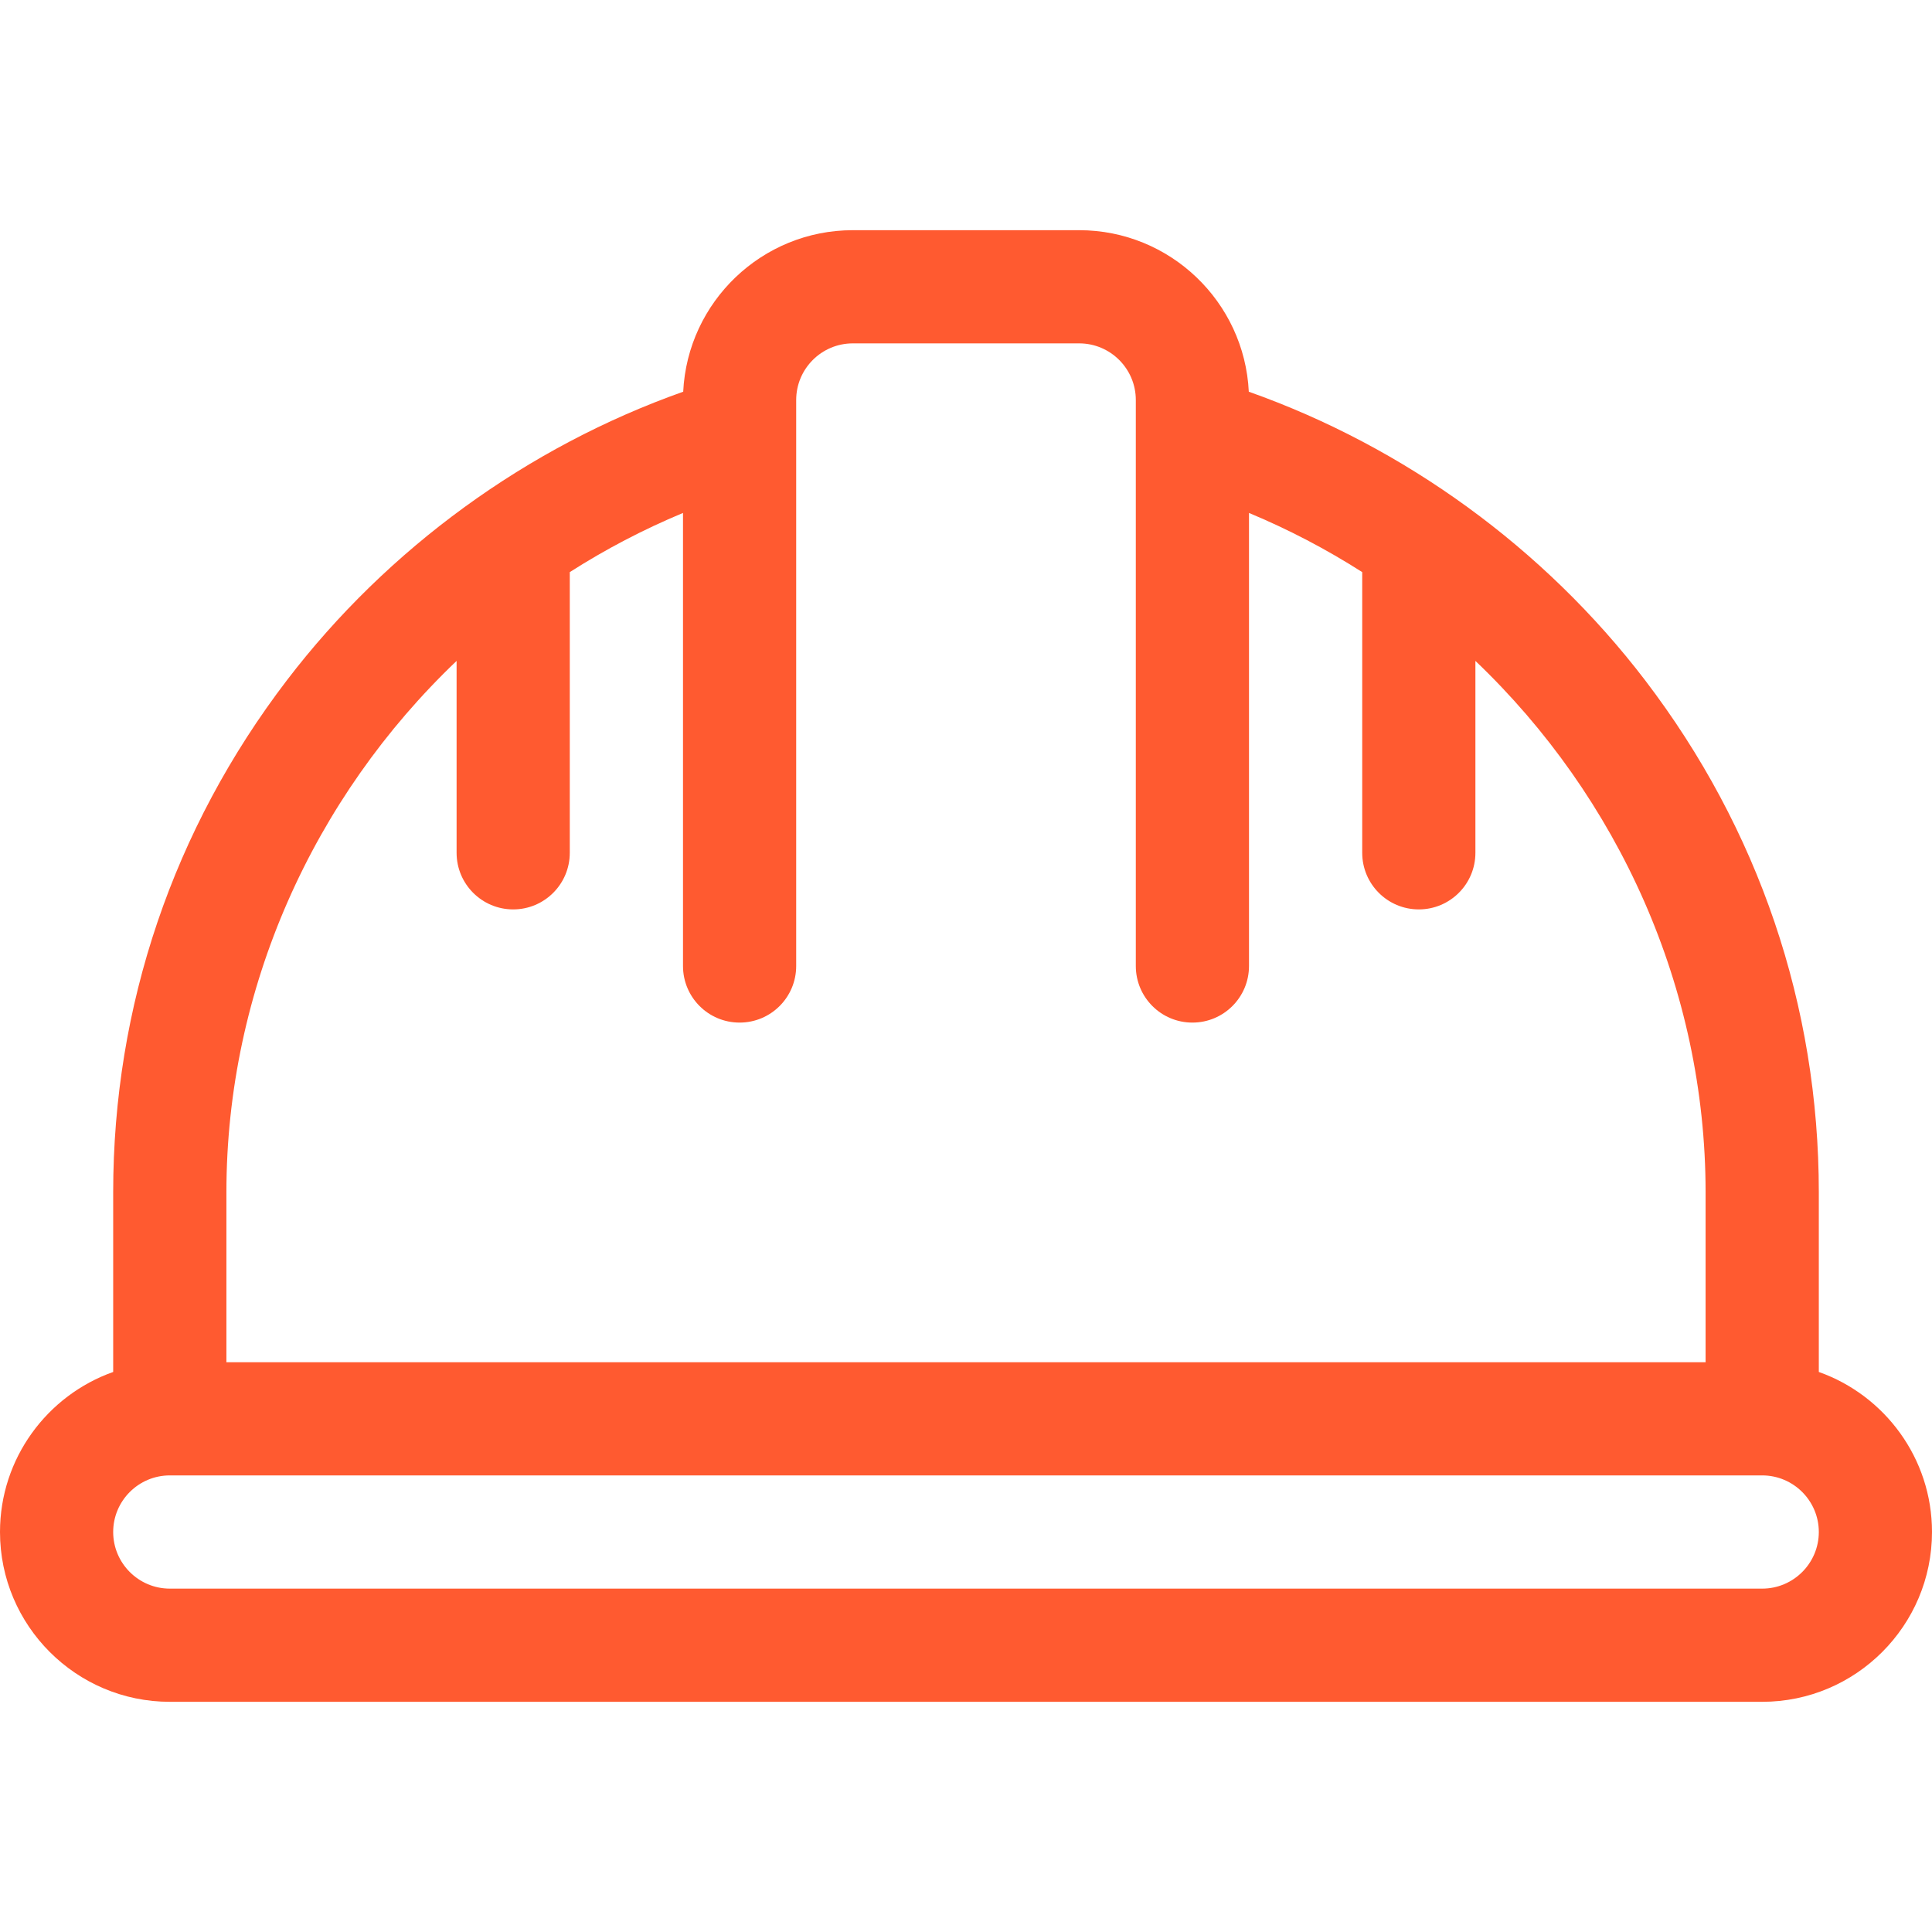
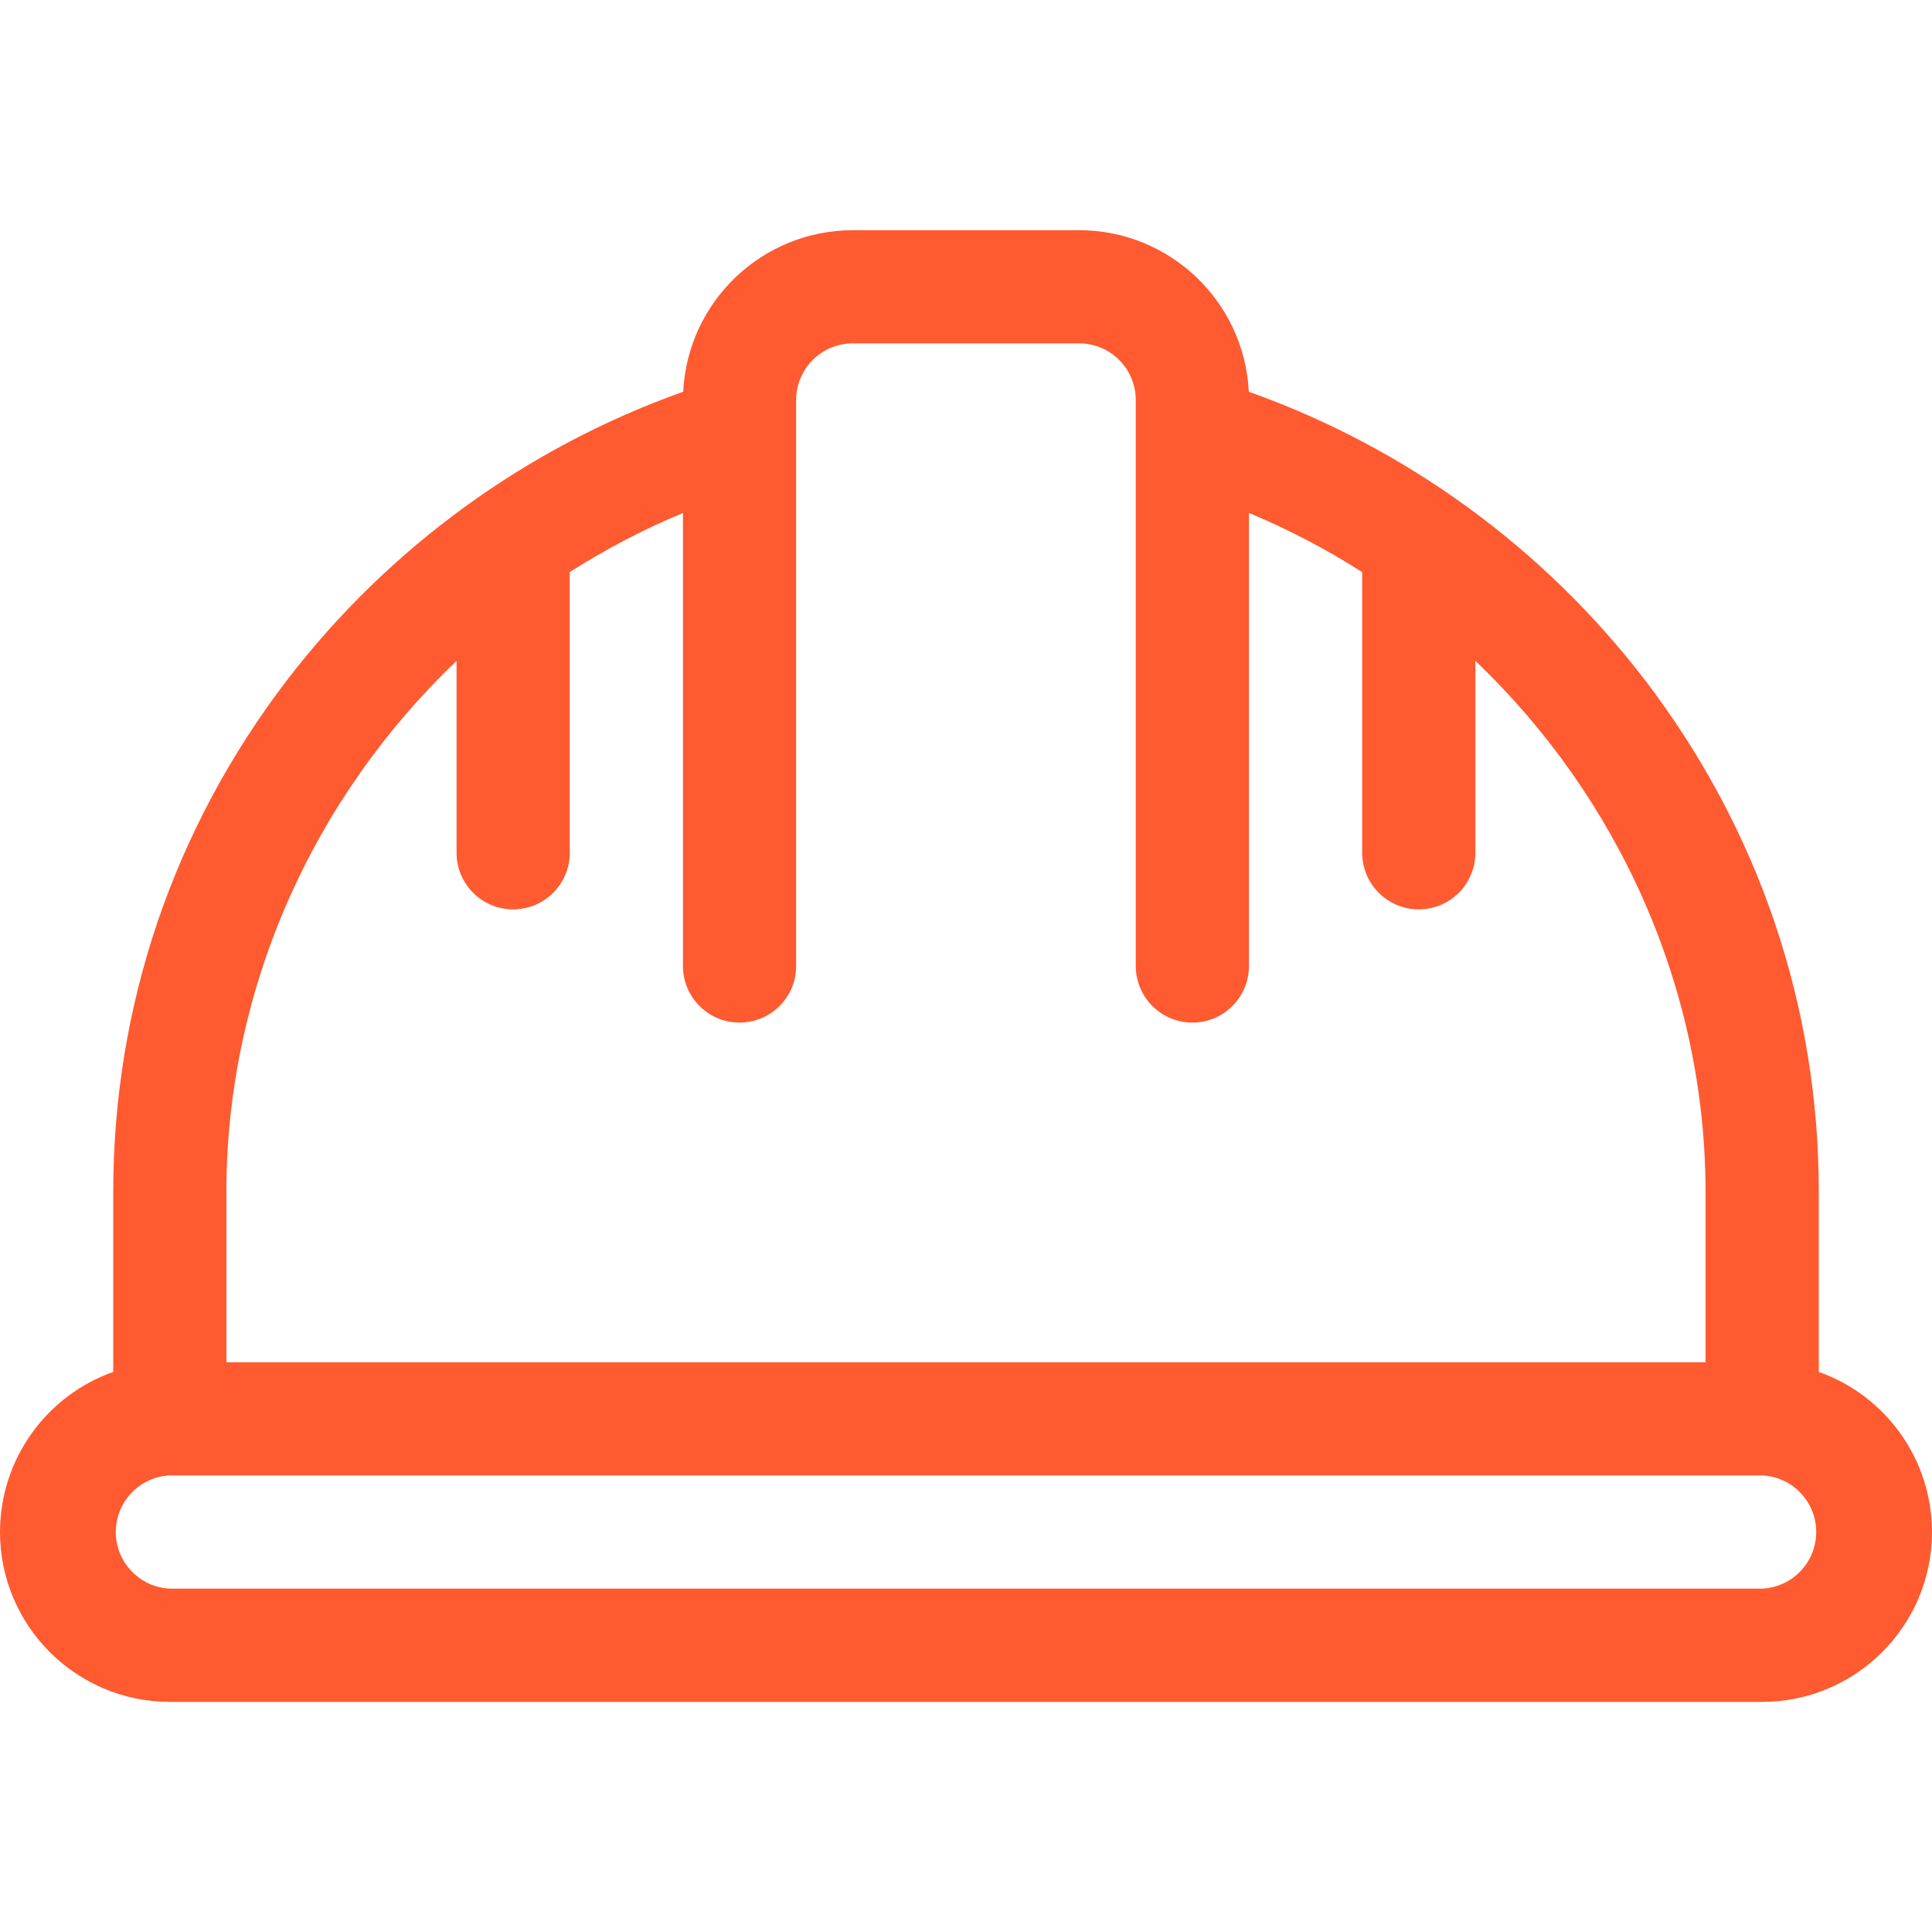
- <svg xmlns="http://www.w3.org/2000/svg" width="48" height="48" viewBox="0 0 48 48" fill="none">
-   <path d="M45.188 34.086V29.625C45.188 24.995 43.694 20.594 40.87 16.898C38.363 13.618 34.896 11.102 31.026 9.732C30.918 7.501 29.07 5.719 26.812 5.719H21.188C18.93 5.719 17.082 7.501 16.974 9.732C13.104 11.102 9.637 13.618 7.13 16.898C4.305 20.594 2.812 24.995 2.812 29.625V34.086C1.176 34.666 0 36.229 0 38.062C0 40.389 1.893 42.281 4.219 42.281H43.781C46.108 42.281 48 40.389 48 38.062C48 36.229 46.824 34.666 45.188 34.086ZM5.625 29.625C5.625 24.554 7.791 19.807 11.344 16.42V21.188C11.344 21.964 11.973 22.594 12.75 22.594C13.527 22.594 14.156 21.964 14.156 21.188V14.214C15.042 13.648 15.982 13.155 16.969 12.744V24C16.969 24.777 17.598 25.406 18.375 25.406C19.152 25.406 19.781 24.777 19.781 24V10.775C19.781 10.771 19.781 10.767 19.781 10.763V9.938C19.781 9.162 20.412 8.531 21.188 8.531H26.812C27.588 8.531 28.219 9.162 28.219 9.938V10.763C28.219 10.767 28.219 10.771 28.219 10.775V24C28.219 24.777 28.848 25.406 29.625 25.406C30.402 25.406 31.031 24.777 31.031 24V12.744C32.018 13.155 32.958 13.649 33.844 14.214V21.188C33.844 21.964 34.473 22.594 35.25 22.594C36.027 22.594 36.656 21.964 36.656 21.188V16.42C40.209 19.807 42.375 24.554 42.375 29.625V33.844H5.625V29.625ZM43.781 39.469H4.219C3.443 39.469 2.812 38.838 2.812 38.062C2.812 37.287 3.443 36.656 4.219 36.656H43.781C44.557 36.656 45.188 37.287 45.188 38.062C45.188 38.838 44.557 39.469 43.781 39.469Z" fill="#FF5A30" />
+ <svg xmlns="http://www.w3.org/2000/svg" width="48" height="48" fill="none">
+   <path d="M45.188 34.086v-4.461c0-4.63-1.494-9.031-4.318-12.727a21.497 21.497 0 00-9.844-7.166 4.224 4.224 0 00-4.213-4.013h-5.625a4.224 4.224 0 00-4.214 4.013 21.497 21.497 0 00-9.844 7.166c-2.825 3.696-4.317 8.097-4.317 12.727v4.46A4.225 4.225 0 000 38.063a4.224 4.224 0 004.219 4.22H43.78A4.223 4.223 0 0048 38.061a4.225 4.225 0 00-2.813-3.976zM5.624 29.625c0-5.071 2.166-9.818 5.719-13.205v4.767a1.406 1.406 0 002.812 0v-6.973a18.292 18.292 0 012.813-1.47V24a1.406 1.406 0 002.812 0V9.938c0-.776.631-1.407 1.407-1.407h5.625c.775 0 1.406.631 1.406 1.406V24a1.406 1.406 0 002.812 0V12.744c.987.411 1.927.905 2.813 1.47v6.973a1.406 1.406 0 002.812 0V16.42c3.553 3.387 5.719 8.134 5.719 13.205v4.219H5.625v-4.219zm38.156 9.844H4.22a1.408 1.408 0 010-2.813h39.56a1.408 1.408 0 010 2.813z" fill="#FF5A30" />
</svg>
